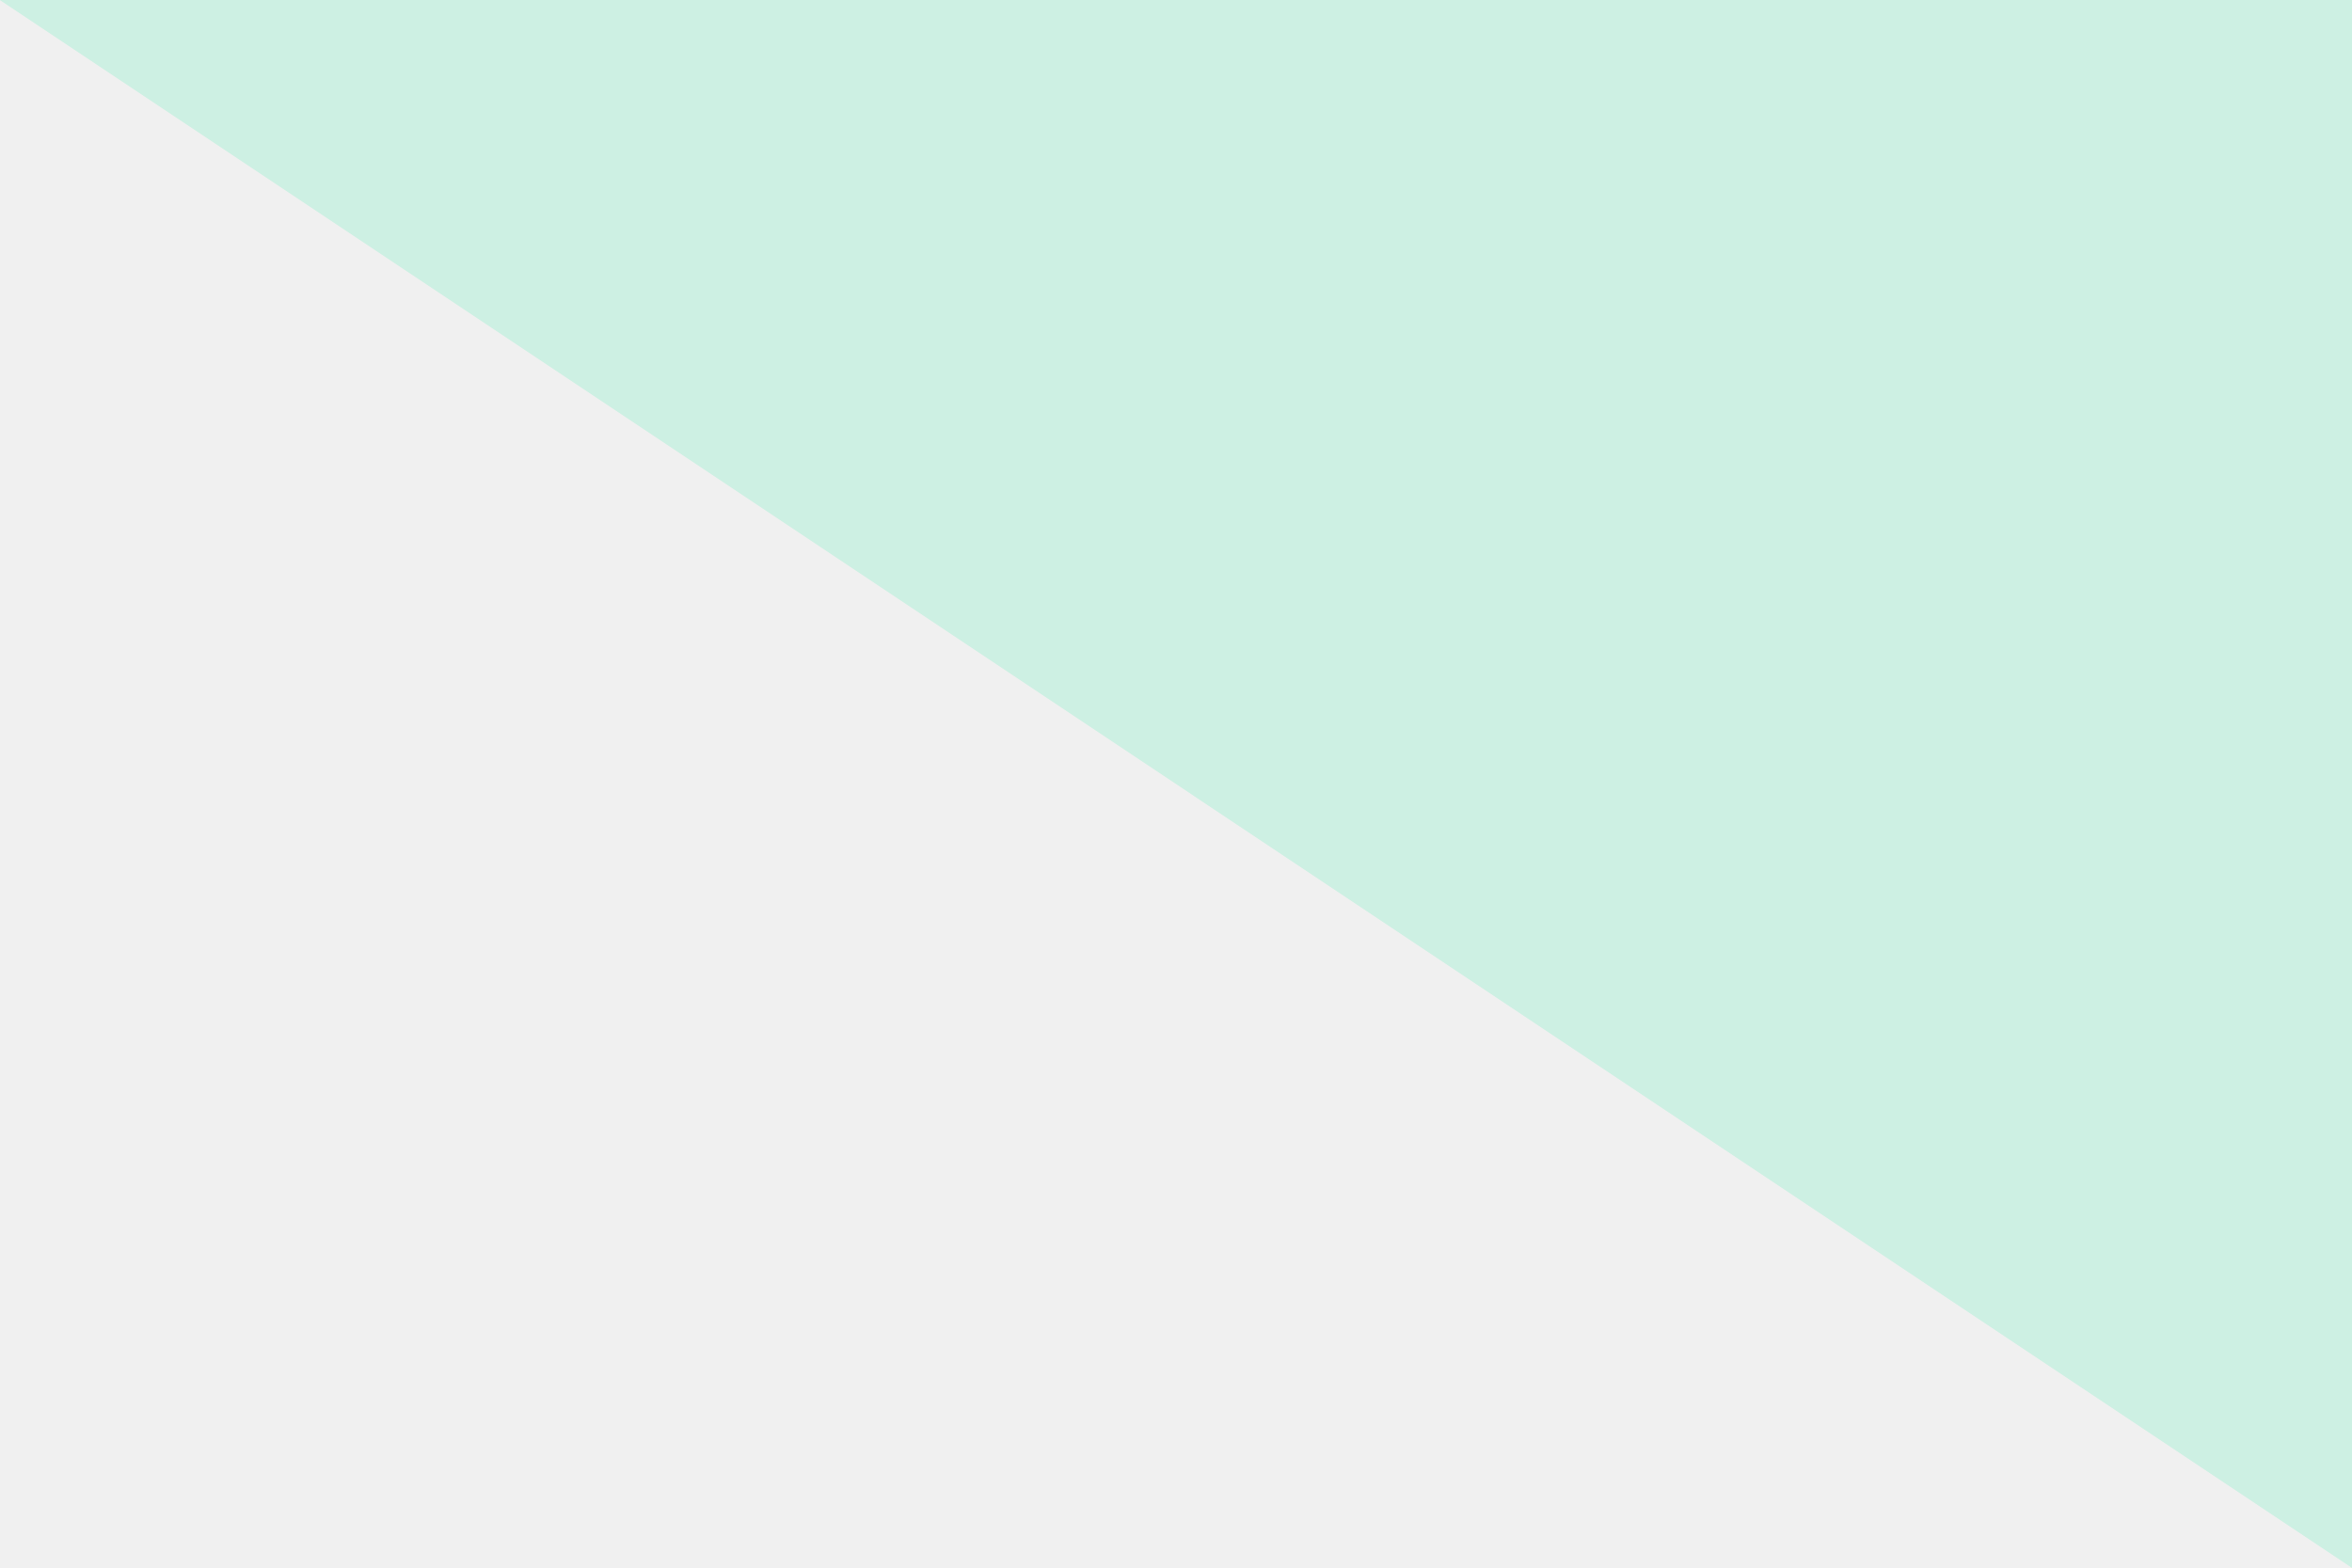
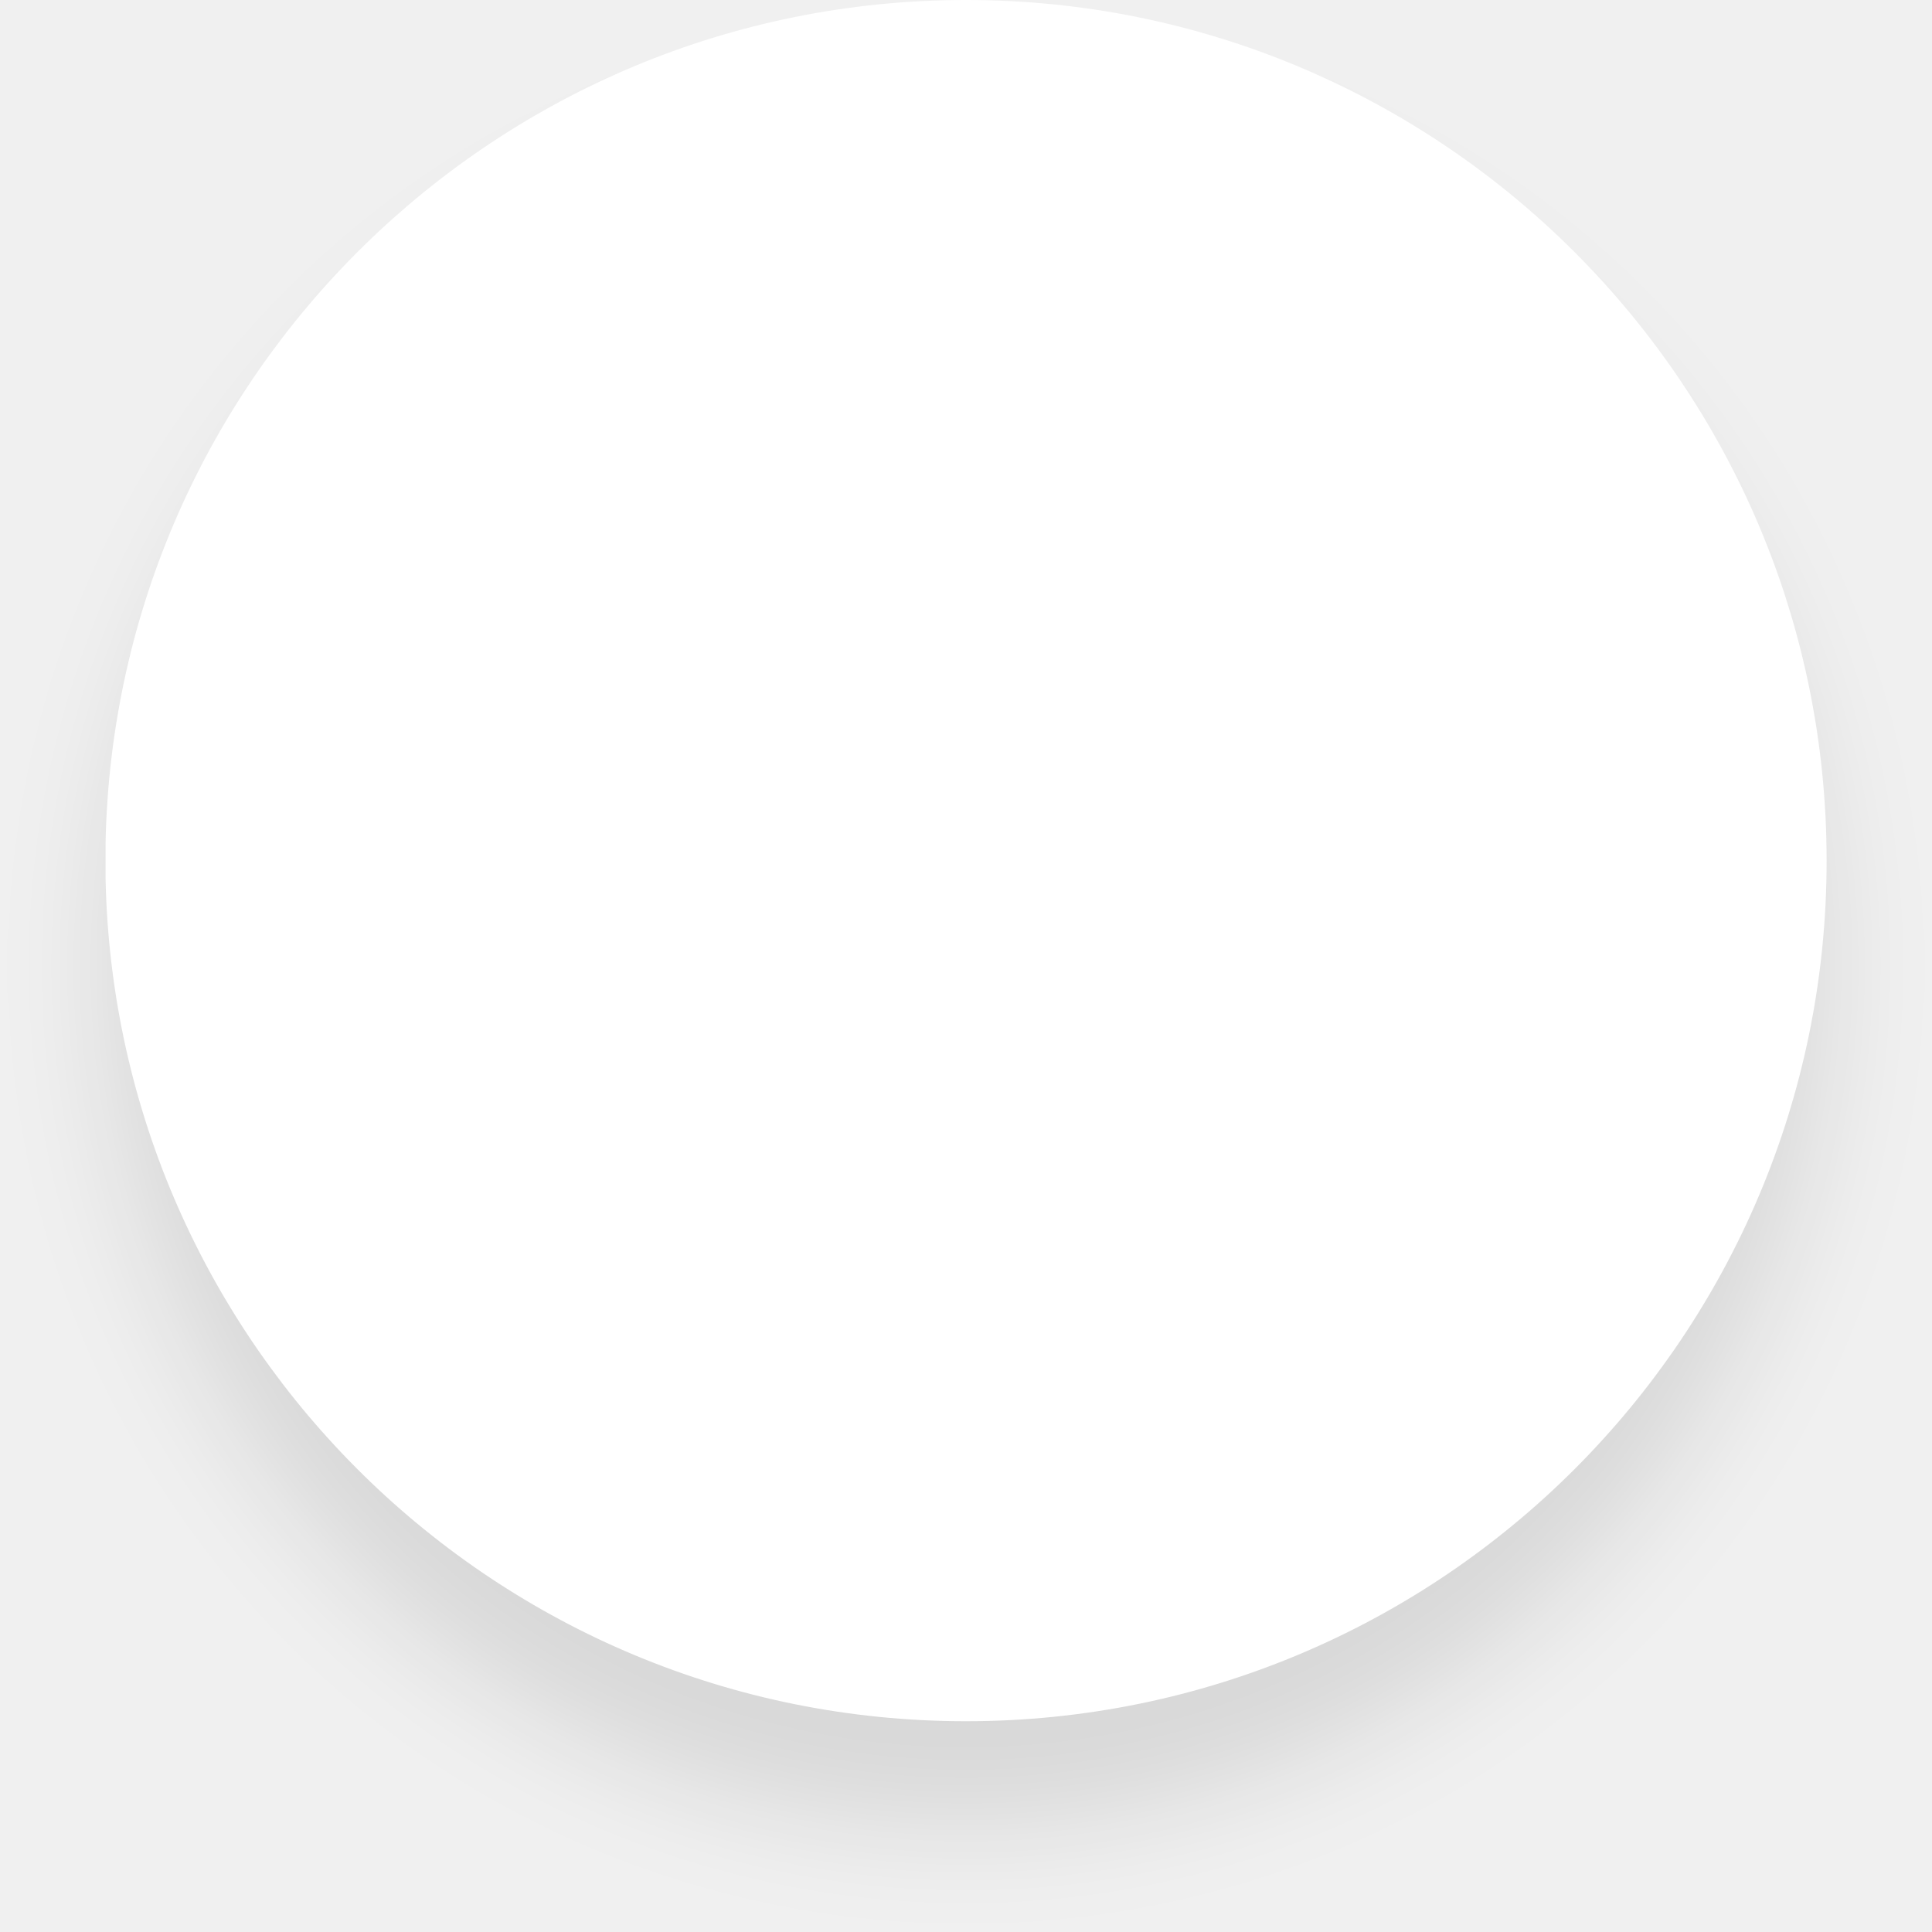
- <svg xmlns="http://www.w3.org/2000/svg" version="1.1" width="27px" height="18px">
+ <svg xmlns="http://www.w3.org/2000/svg" xmlns:xlink="http://www.w3.org/1999/xlink" version="1.1" width="55px" height="55px">
  <defs>
-     <mask fill="white" id="clip1847">
-       <path d="M 0 0  L 13.716 9.144  L 27 18  L 27 0  L 0 0  Z " fill-rule="evenodd" />
-     </mask>
+     <filter x="356px" y="5px" width="55px" height="55px" filterUnits="userSpaceOnUse" id="filter7299">
+       <feOffset dx="0" dy="3" in="SourceAlpha" result="shadowOffsetInner" />
+       <feGaussianBlur stdDeviation="1.5" in="shadowOffsetInner" result="shadowGaussian" />
+       <feComposite in2="shadowGaussian" operator="atop" in="SourceAlpha" result="shadowComposite" />
+       <feColorMatrix type="matrix" values="0 0 0 0 0  0 0 0 0 0  0 0 0 0 0  0 0 0 0.098 0  " in="shadowComposite" />
+     </filter>
+     <g id="widget7300">
+       <path d="M 359.505 29  C 359.771 15.976  370.412 5.5  383.5 5.5  C 396.755 5.5  407.5 16.245  407.5 29.5  C 407.5 42.755  396.755 53.5  383.5 53.5  C 370.412 53.5  359.771 43.024  359.505 30  L 359.505 29  Z " fill-rule="nonzero" fill="#ffffff" stroke="none" />
+       <path d="M 359.505 29  C 359.771 15.976  370.412 5.5  383.5 5.5  C 396.755 5.5  407.5 16.245  407.5 29.5  C 407.5 42.755  396.755 53.5  383.5 53.5  C 370.412 53.5  359.771 43.024  359.505 30  L 359.505 29  Z " stroke-width="1" stroke="#ffffff" fill="none" />
+     </g>
  </defs>
-   <g transform="matrix(1 0 0 1 -399 -351 )">
-     <path d="M 0 0  L 13.716 9.144  L 27 18  L 27 0  L 0 0  Z " fill-rule="nonzero" fill="#cdf0e3" stroke="none" transform="matrix(1 0 0 1 399 351 )" />
-     <path d="M 0 0  L 13.716 9.144  L 27 18  L 27 0  L 0 0  Z " stroke-width="2" stroke="#cdf0e3" fill="none" transform="matrix(1 0 0 1 399 351 )" mask="url(#clip1847)" />
+   <g transform="matrix(1 0 0 1 -356 -5 )">
+     <use xlink:href="#widget7300" filter="url(#filter7299)" />
+     <use xlink:href="#widget7300" />
  </g>
</svg>
